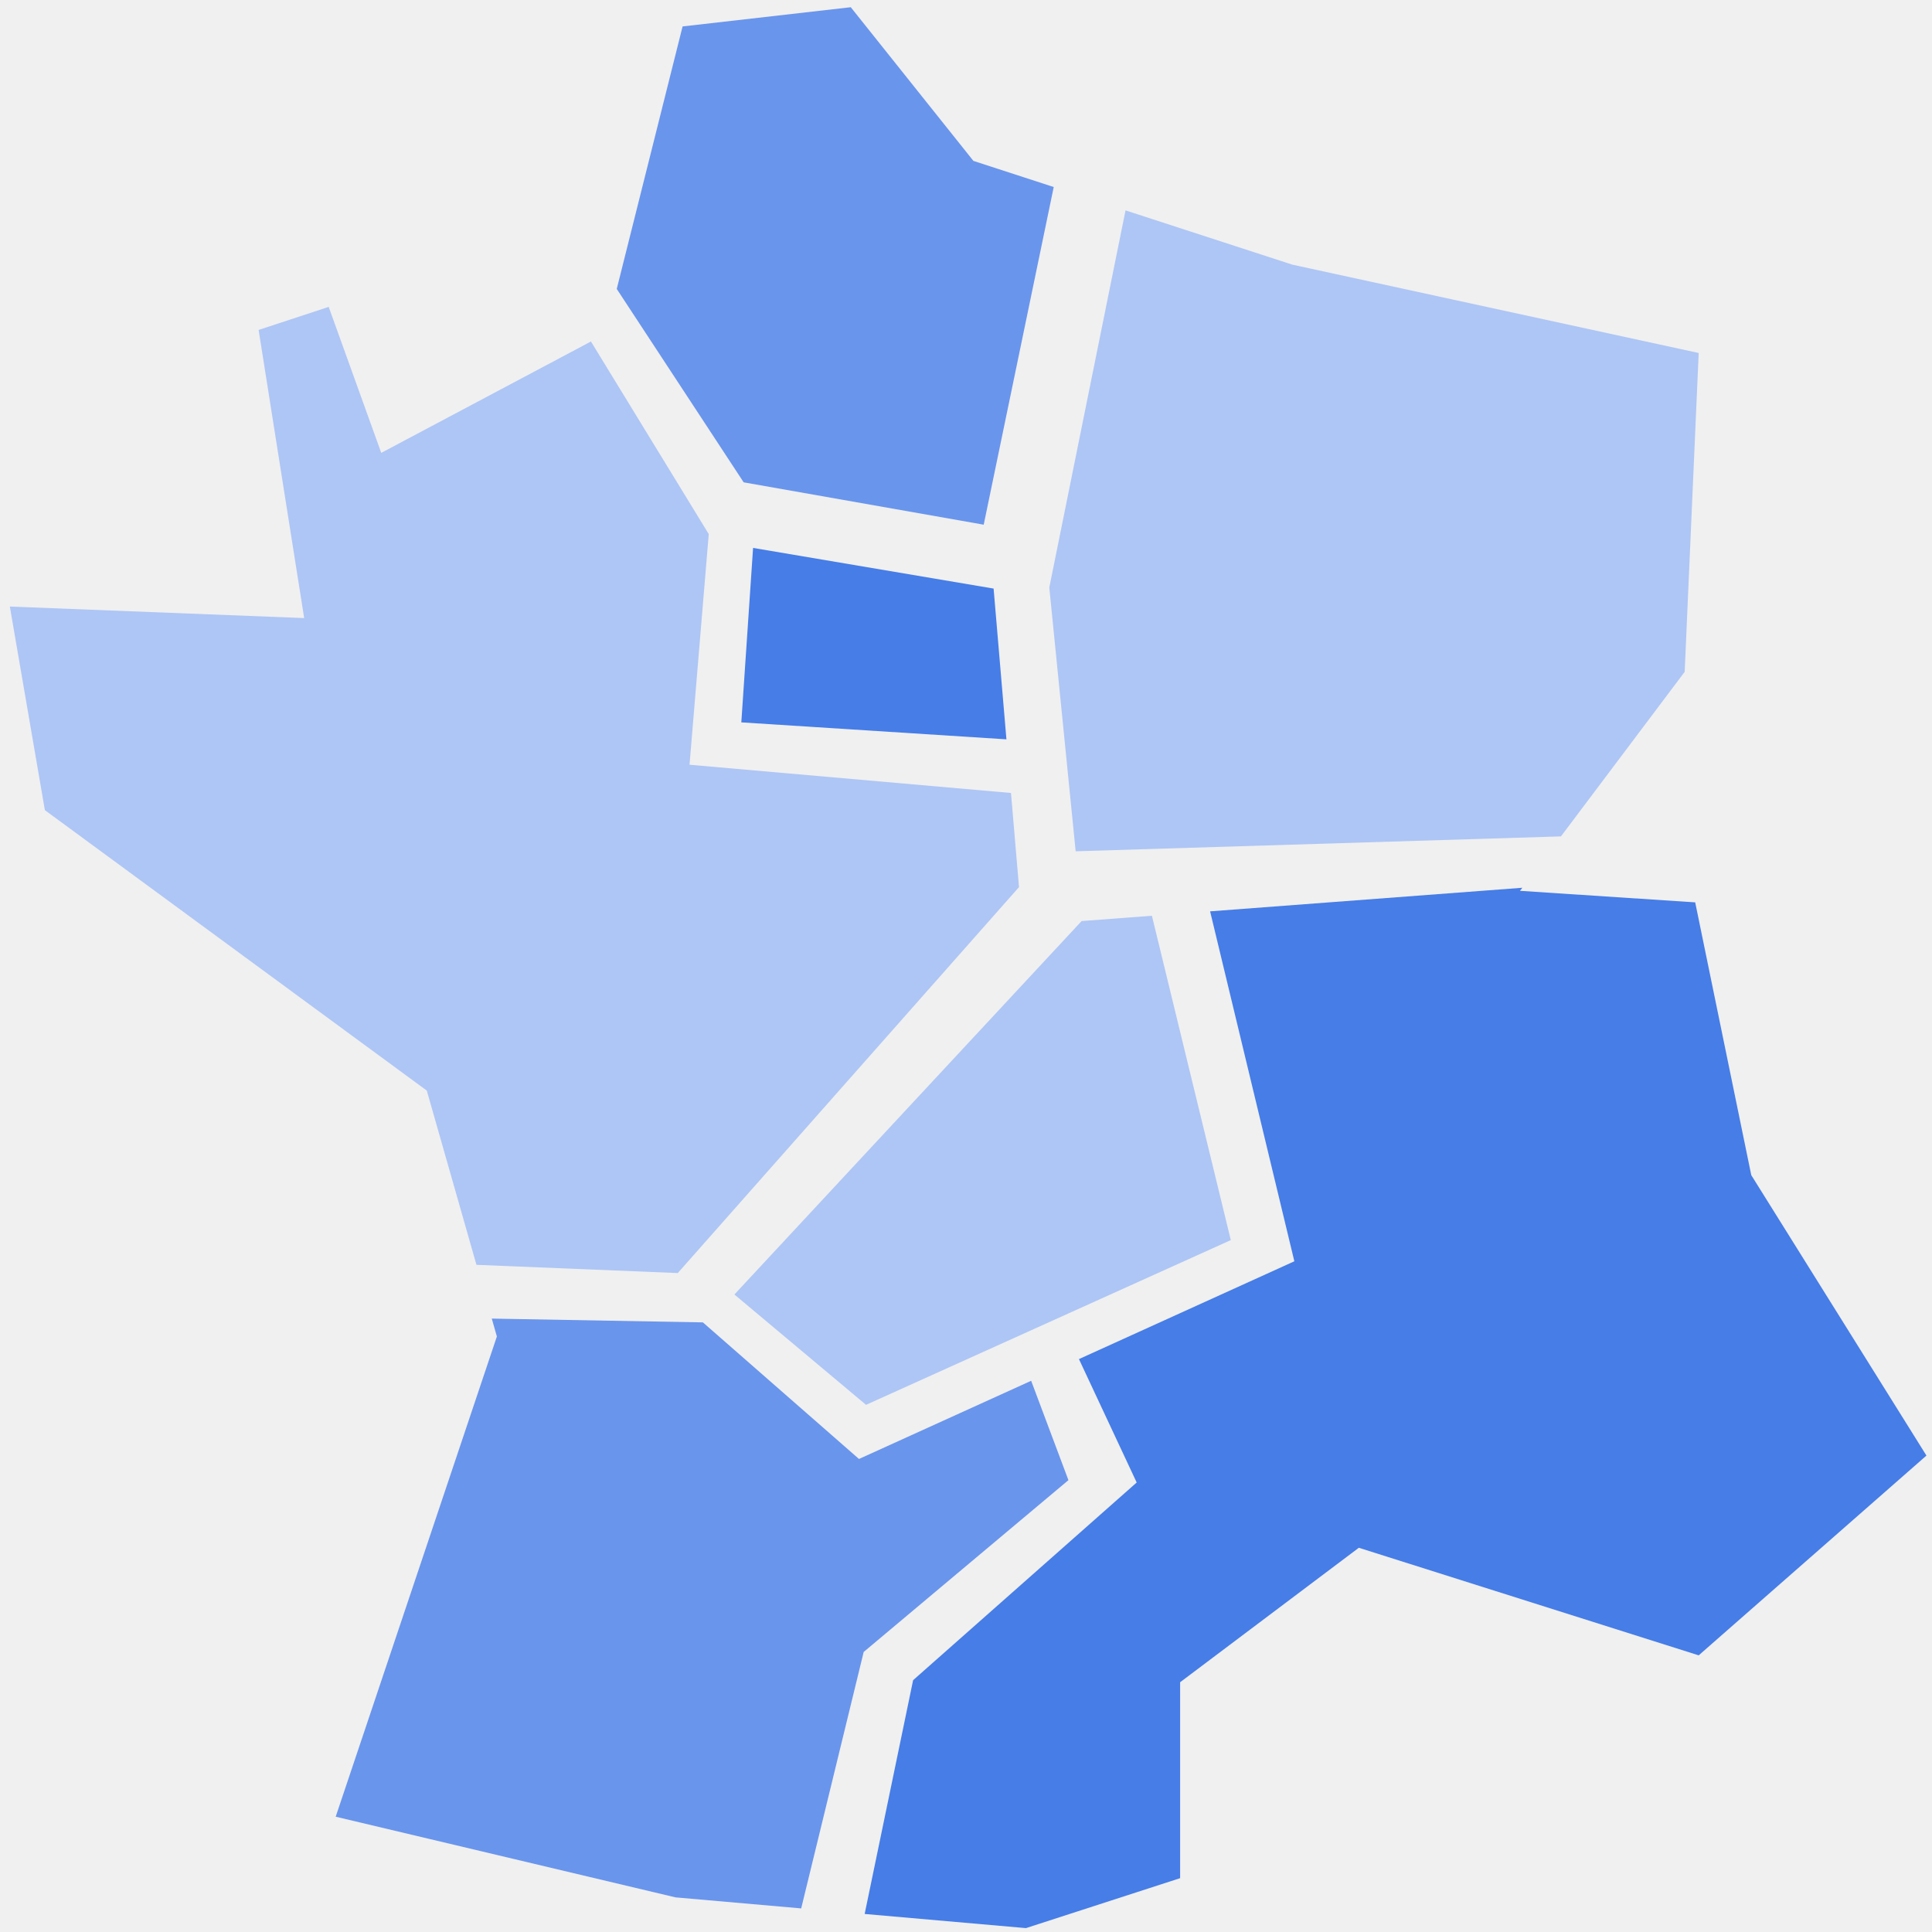
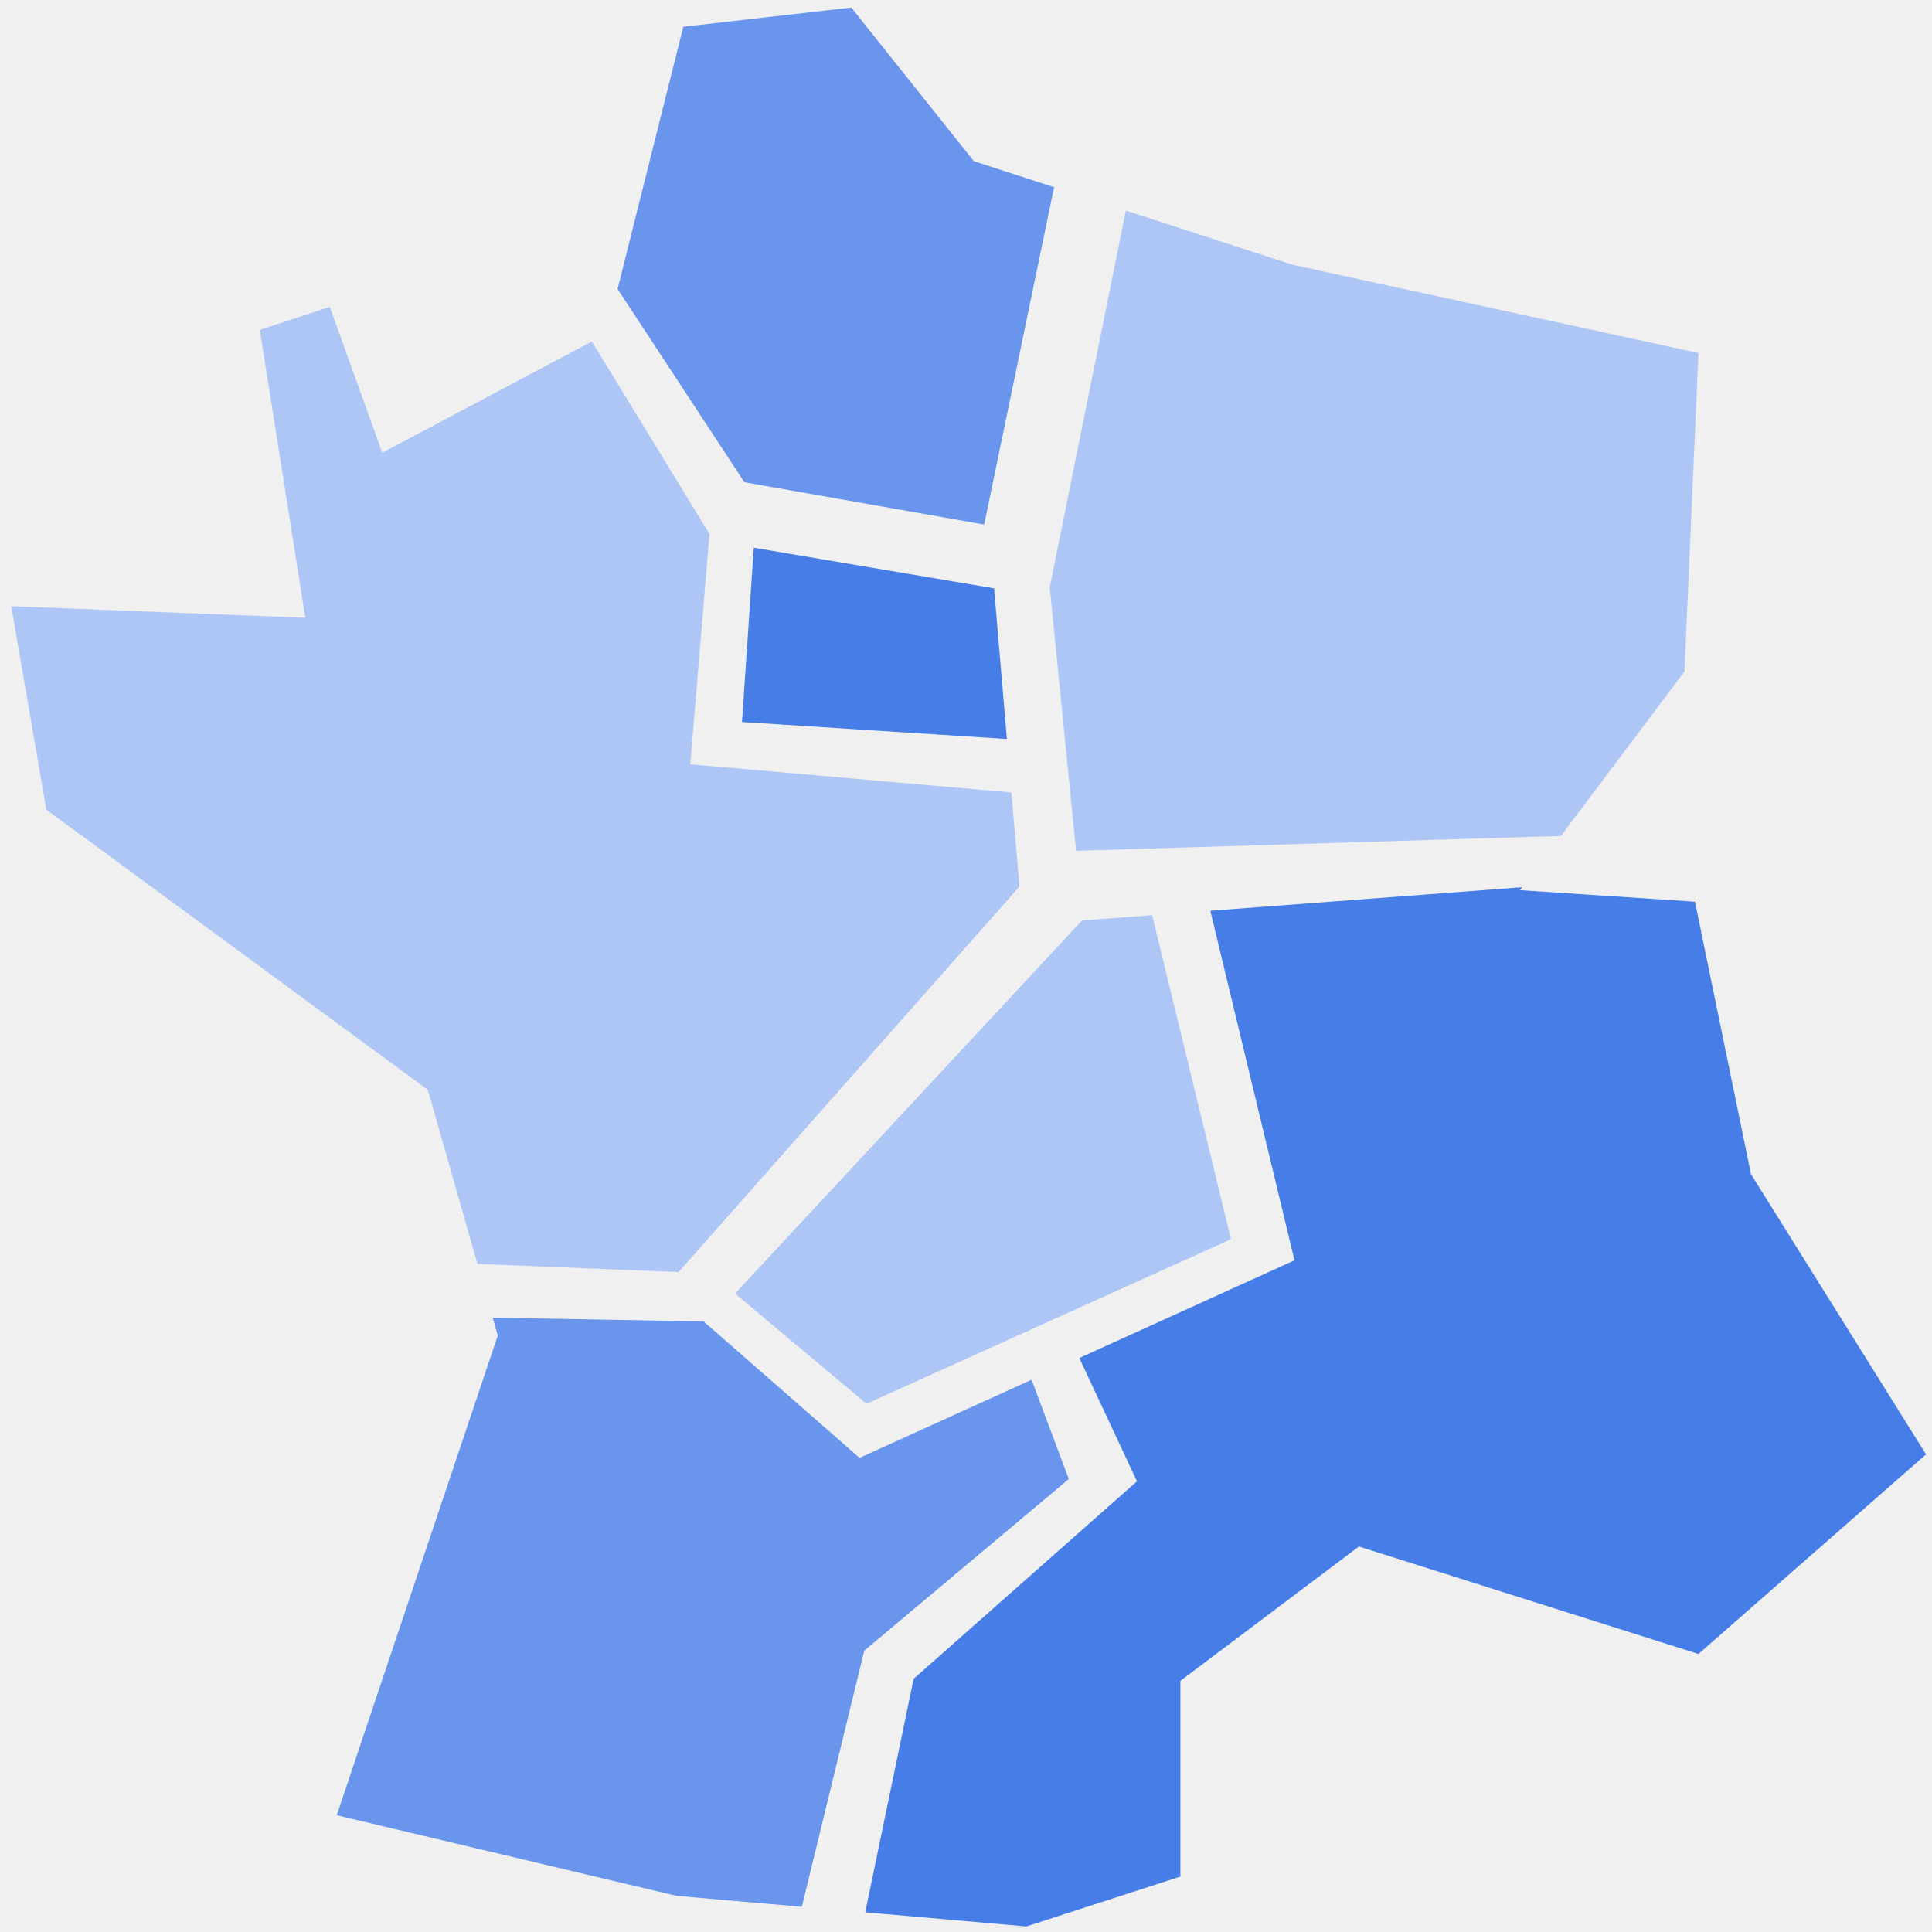
- <svg xmlns="http://www.w3.org/2000/svg" style="zoom: 1;" id="svg_document" preserveAspectRatio="xMidYMid meet" viewBox="0 0 500 500" height="500px" width="500px" version="1.1">
+ <svg xmlns="http://www.w3.org/2000/svg" id="svg_document" preserveAspectRatio="xMidYMid meet" viewBox="0 0 32 32" height="32" width="32" version="1.1">
  <defs id="svg_document_defs" />
-   <g id="main_group" />
-   <polygon transform="" fill="#ffffff" stroke-width="3px" id="polygon1" stroke="#000000" points="9,19" />
-   <line stroke="#000000" y1="0px" stroke-width="3px" x1="99px" d="" id="line1" y2="0px" x2="99px" transform="" />
-   <path style="fill:#6995ec;stroke:none;stroke-width:3px;fill-opacity:1" d="m 220.178,1.867 -43.525,4.973 -17.039,67.936 32.846,50.051 62.123,10.963 18.119,-87.389 -20.785,-6.762 -31.738,-39.771 z" id="path4282" />
-   <path style="fill:#aec6f5;stroke:none;stroke-width:3px;fill-opacity:1" d="m 291.285,54.445 -19.729,97.604 6.826,68.264 125.588,-3.854 32.023,-42.584 3.627,-82.523 -105.188,-22.869 -43.148,-14.037 z" id="path4280" />
-   <path style="fill:#aec6f5;stroke:none;stroke-width:3px;fill-opacity:1" d="m 85.066,79.42 -18.137,5.965 11.789,74.57 -76.172,-2.982 9.068,52.695 98.84,72.58 12.852,45.092 52.1,2.127 88.312,-99.885 -2.074,-24.363 -83.193,-7.307 4.975,-59.688 L 152.936,88.379 98.668,117.201 85.066,79.42 Z" id="path4278" />
-   <path style="fill:#467de7;stroke:none;stroke-width:3px;fill-opacity:1" d="m 194.895,141.801 -3.043,45.148 68.611,4.391 -3.32,-39.018 -62.248,-10.521 z" id="path4276" />
-   <path style="fill:#467de7;stroke:none;stroke-width:3px;fill-opacity:1" d="m 393.975,229.75 -80.801,6.105 21.803,90.564 -55.746,25.312 14.941,31.939 -57.861,51.16 -12.537,60.502 41.744,3.662 39.898,-12.926 0,-50.707 46.246,-34.799 87.959,27.84 58.941,-51.701 -45.338,-72.582 -14.51,-70.592 -45.34,-2.982 0.6,-0.797 z" id="path4274" />
-   <path style="fill:#aec6f5;stroke:none;stroke-width:3px;fill-opacity:1" d="m 298.113,236.992 -18.191,1.375 -89.863,96.646 34.072,28.559 94.402,-42.633 -20.42,-83.947 z" id="path4272" />
-   <path style="fill:#6995ec;stroke:none;stroke-width:3px;fill-opacity:1" d="m 127.273,341.254 1.318,4.627 -41.713,124.281 87.959,20.879 32.51,2.852 16.174,-66.369 52.986,-44.461 -9.643,-25.717 -44.562,20.234 -40.398,-35.35 -54.631,-0.977 z" id="polygon2" />
+   <g id="main_group" transform="translate(0,-468)" />
+   <polygon transform="matrix(0.06393656,0,0,0.06393656,0.02396868,0.00556468)" id="polygon1" points="9,19 " style="fill:#ffffff;stroke:#000000;stroke-width:3px" />
+   <line y1="0.006" x1="6.354" d="" id="line1" y2="0.006" x2="6.354" style="stroke:#000000;stroke-width:0.192px" />
+   <path style="fill:#6995ec;fill-opacity:1;stroke:none;stroke-width:3px" d="m 14.101,0.125 -2.783,0.318 -1.089,4.344 2.1,3.2 3.972,0.701 1.158,-5.587 -1.329,-0.432 -2.029,-2.543 z" id="path4282" />
+   <path style="fill:#aec6f5;fill-opacity:1;stroke:none;stroke-width:3px" d="m 18.648,3.487 -1.261,6.24 0.436,4.365 8.03,-0.246 2.047,-2.723 0.232,-5.276 -6.725,-1.462 -2.759,-0.897 z" id="path4280" />
+   <path style="fill:#aec6f5;fill-opacity:1;stroke:none;stroke-width:3px" d="m 5.463,5.083 -1.16,0.381 0.754,4.768 -4.87,-0.191 0.58,3.369 6.319,4.641 0.822,2.883 3.331,0.136 5.646,-6.386 -0.133,-1.558 -5.319,-0.467 0.318,-3.816 -1.949,-3.187 -3.47,1.843 -0.87,-2.416 z" id="path4278" />
+   <path style="fill:#467de7;fill-opacity:1;stroke:none;stroke-width:3px" d="m 12.485,9.072 -0.195,2.887 4.387,0.281 -0.212,-2.495 -3.98,-0.673 z" id="path4276" />
+   <path style="fill:#467de7;fill-opacity:1;stroke:none;stroke-width:3px" d="m 25.213,14.695 -5.166,0.39 1.394,5.79 -3.564,1.618 0.955,2.042 -3.699,3.271 -0.802,3.868 2.669,0.234 2.551,-0.826 0,-3.242 2.957,-2.225 5.624,1.78 3.769,-3.306 -2.899,-4.641 -0.928,-4.513 -2.899,-0.191 0.038,-0.051 z" id="path4274" />
+   <path style="fill:#aec6f5;fill-opacity:1;stroke:none;stroke-width:3px" d="m 19.084,15.158 -1.163,0.088 -5.746,6.179 2.178,1.826 6.036,-2.726 -1.306,-5.367 z" id="path4272" />
+   <path style="fill:#6995ec;fill-opacity:1;stroke:none;stroke-width:3px" d="m 8.161,21.824 0.084,0.296 -2.667,7.946 5.624,1.335 2.079,0.182 1.034,-4.243 3.388,-2.843 -0.617,-1.644 -2.849,1.294 -2.583,-2.26 -3.493,-0.062 z" id="polygon2" />
</svg>
